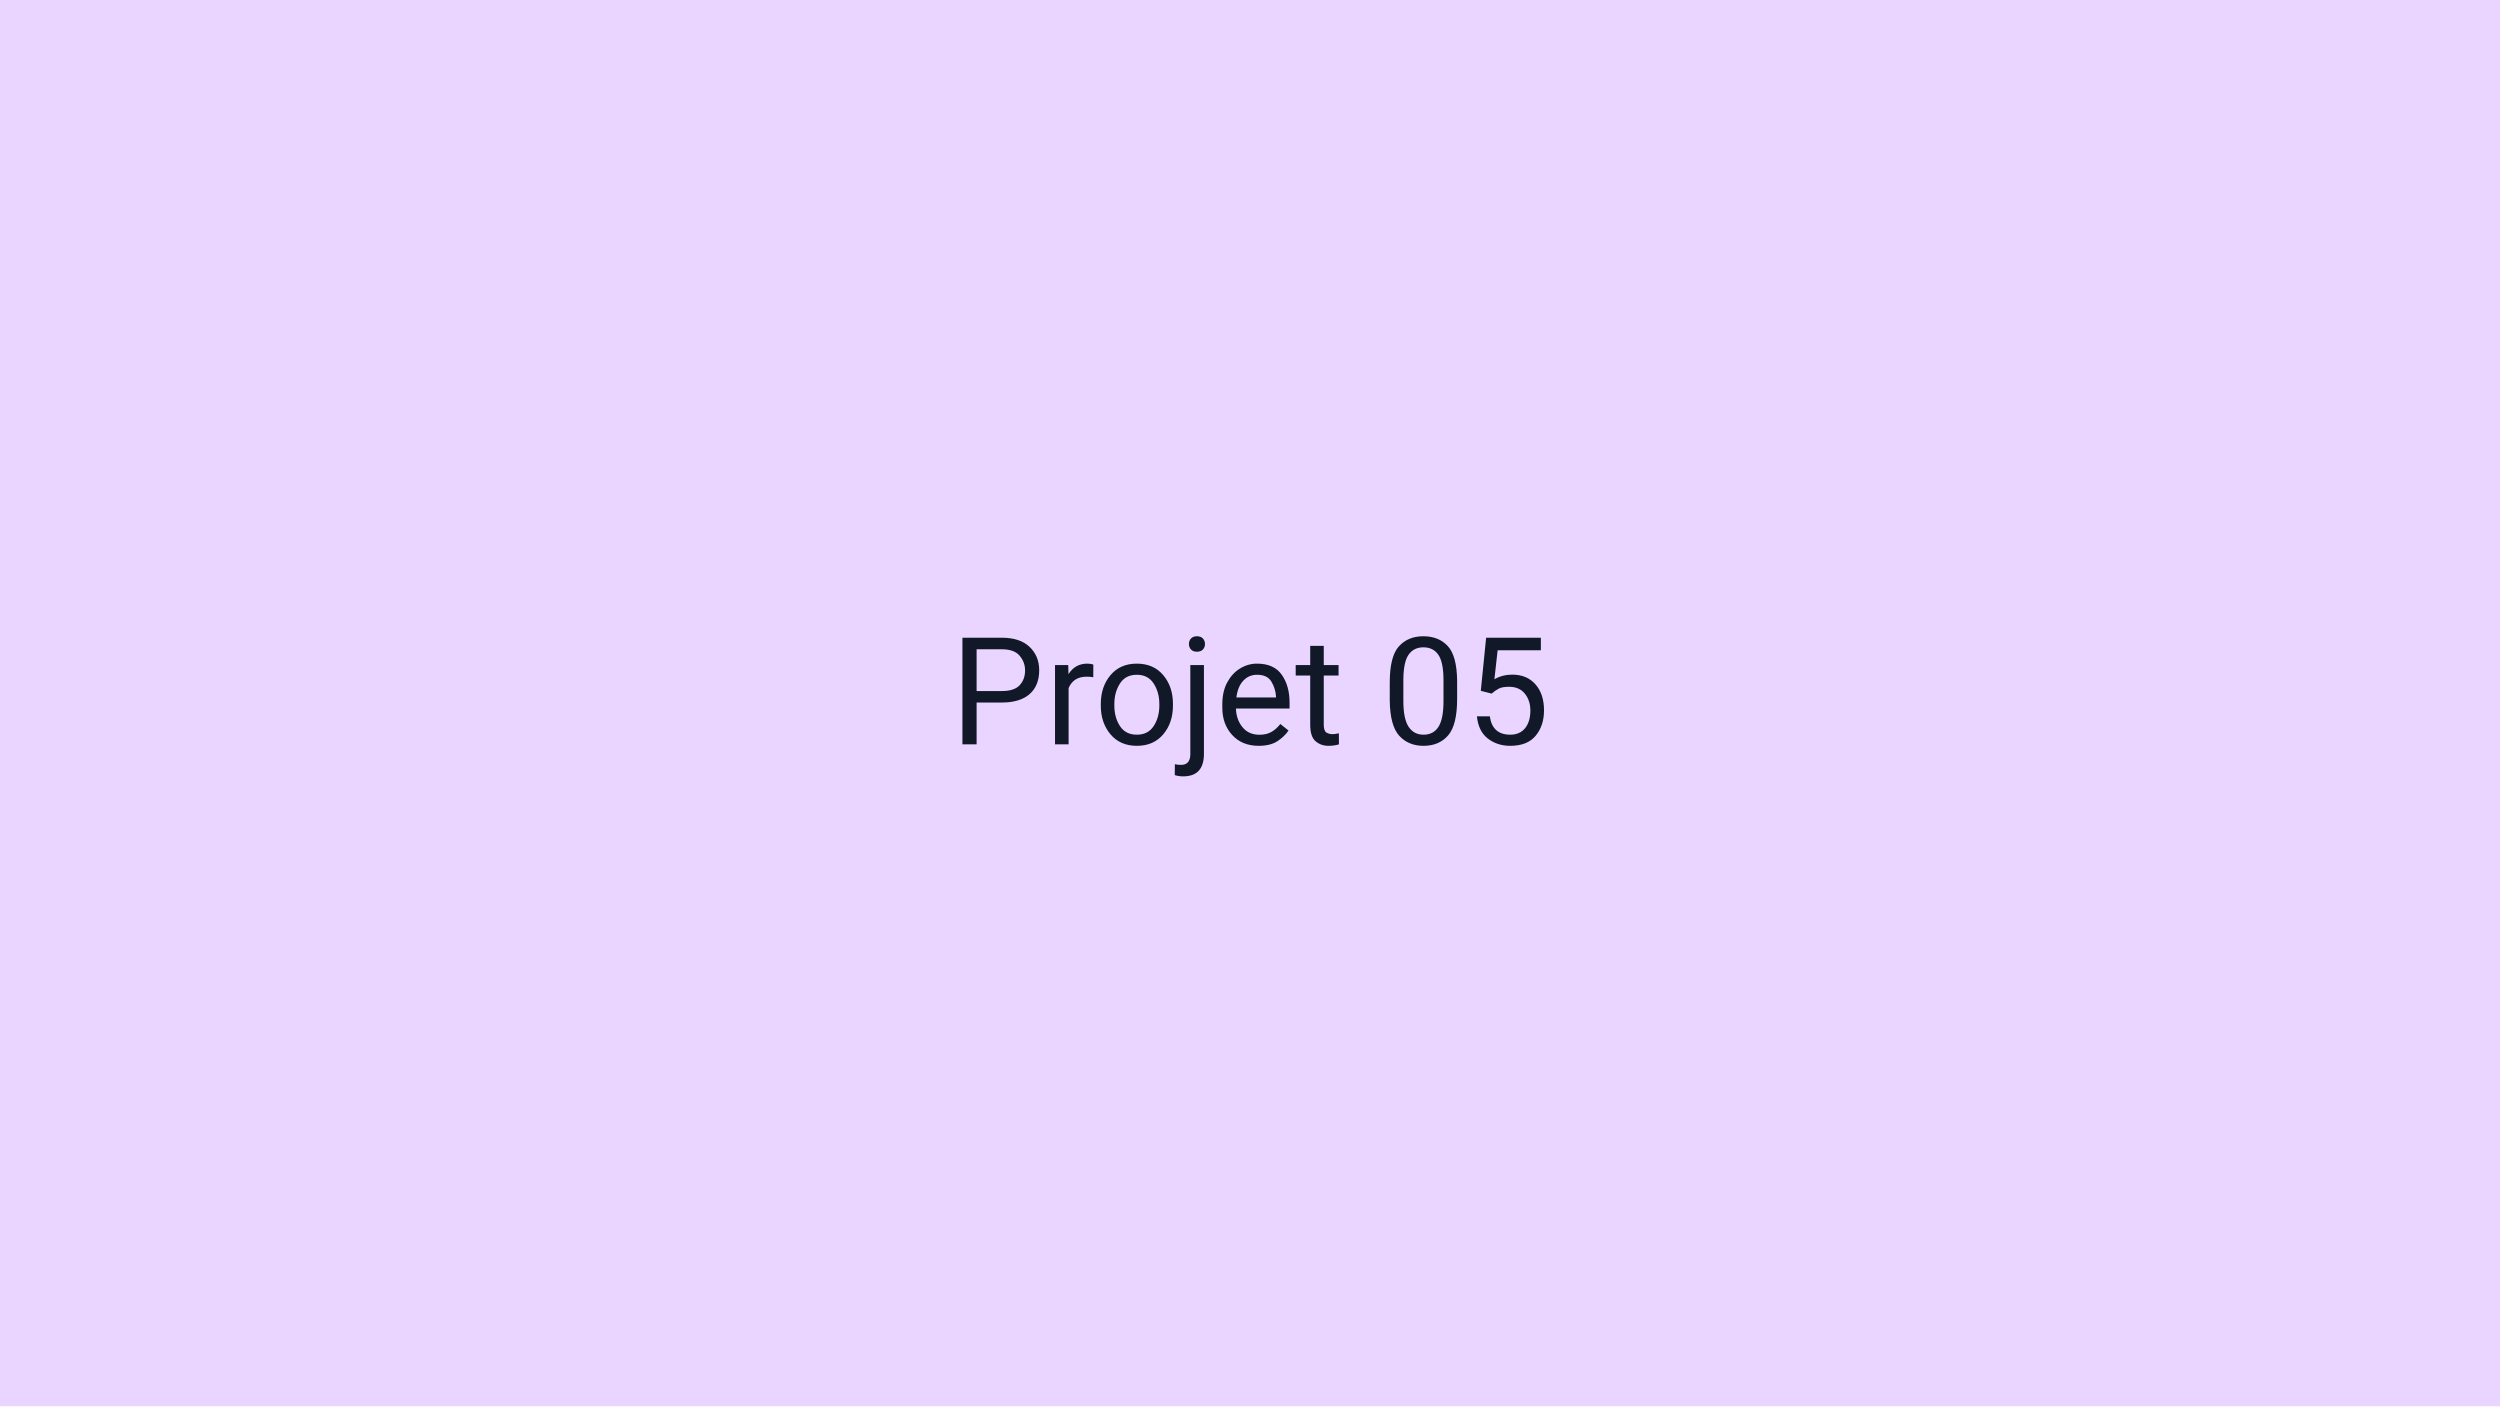
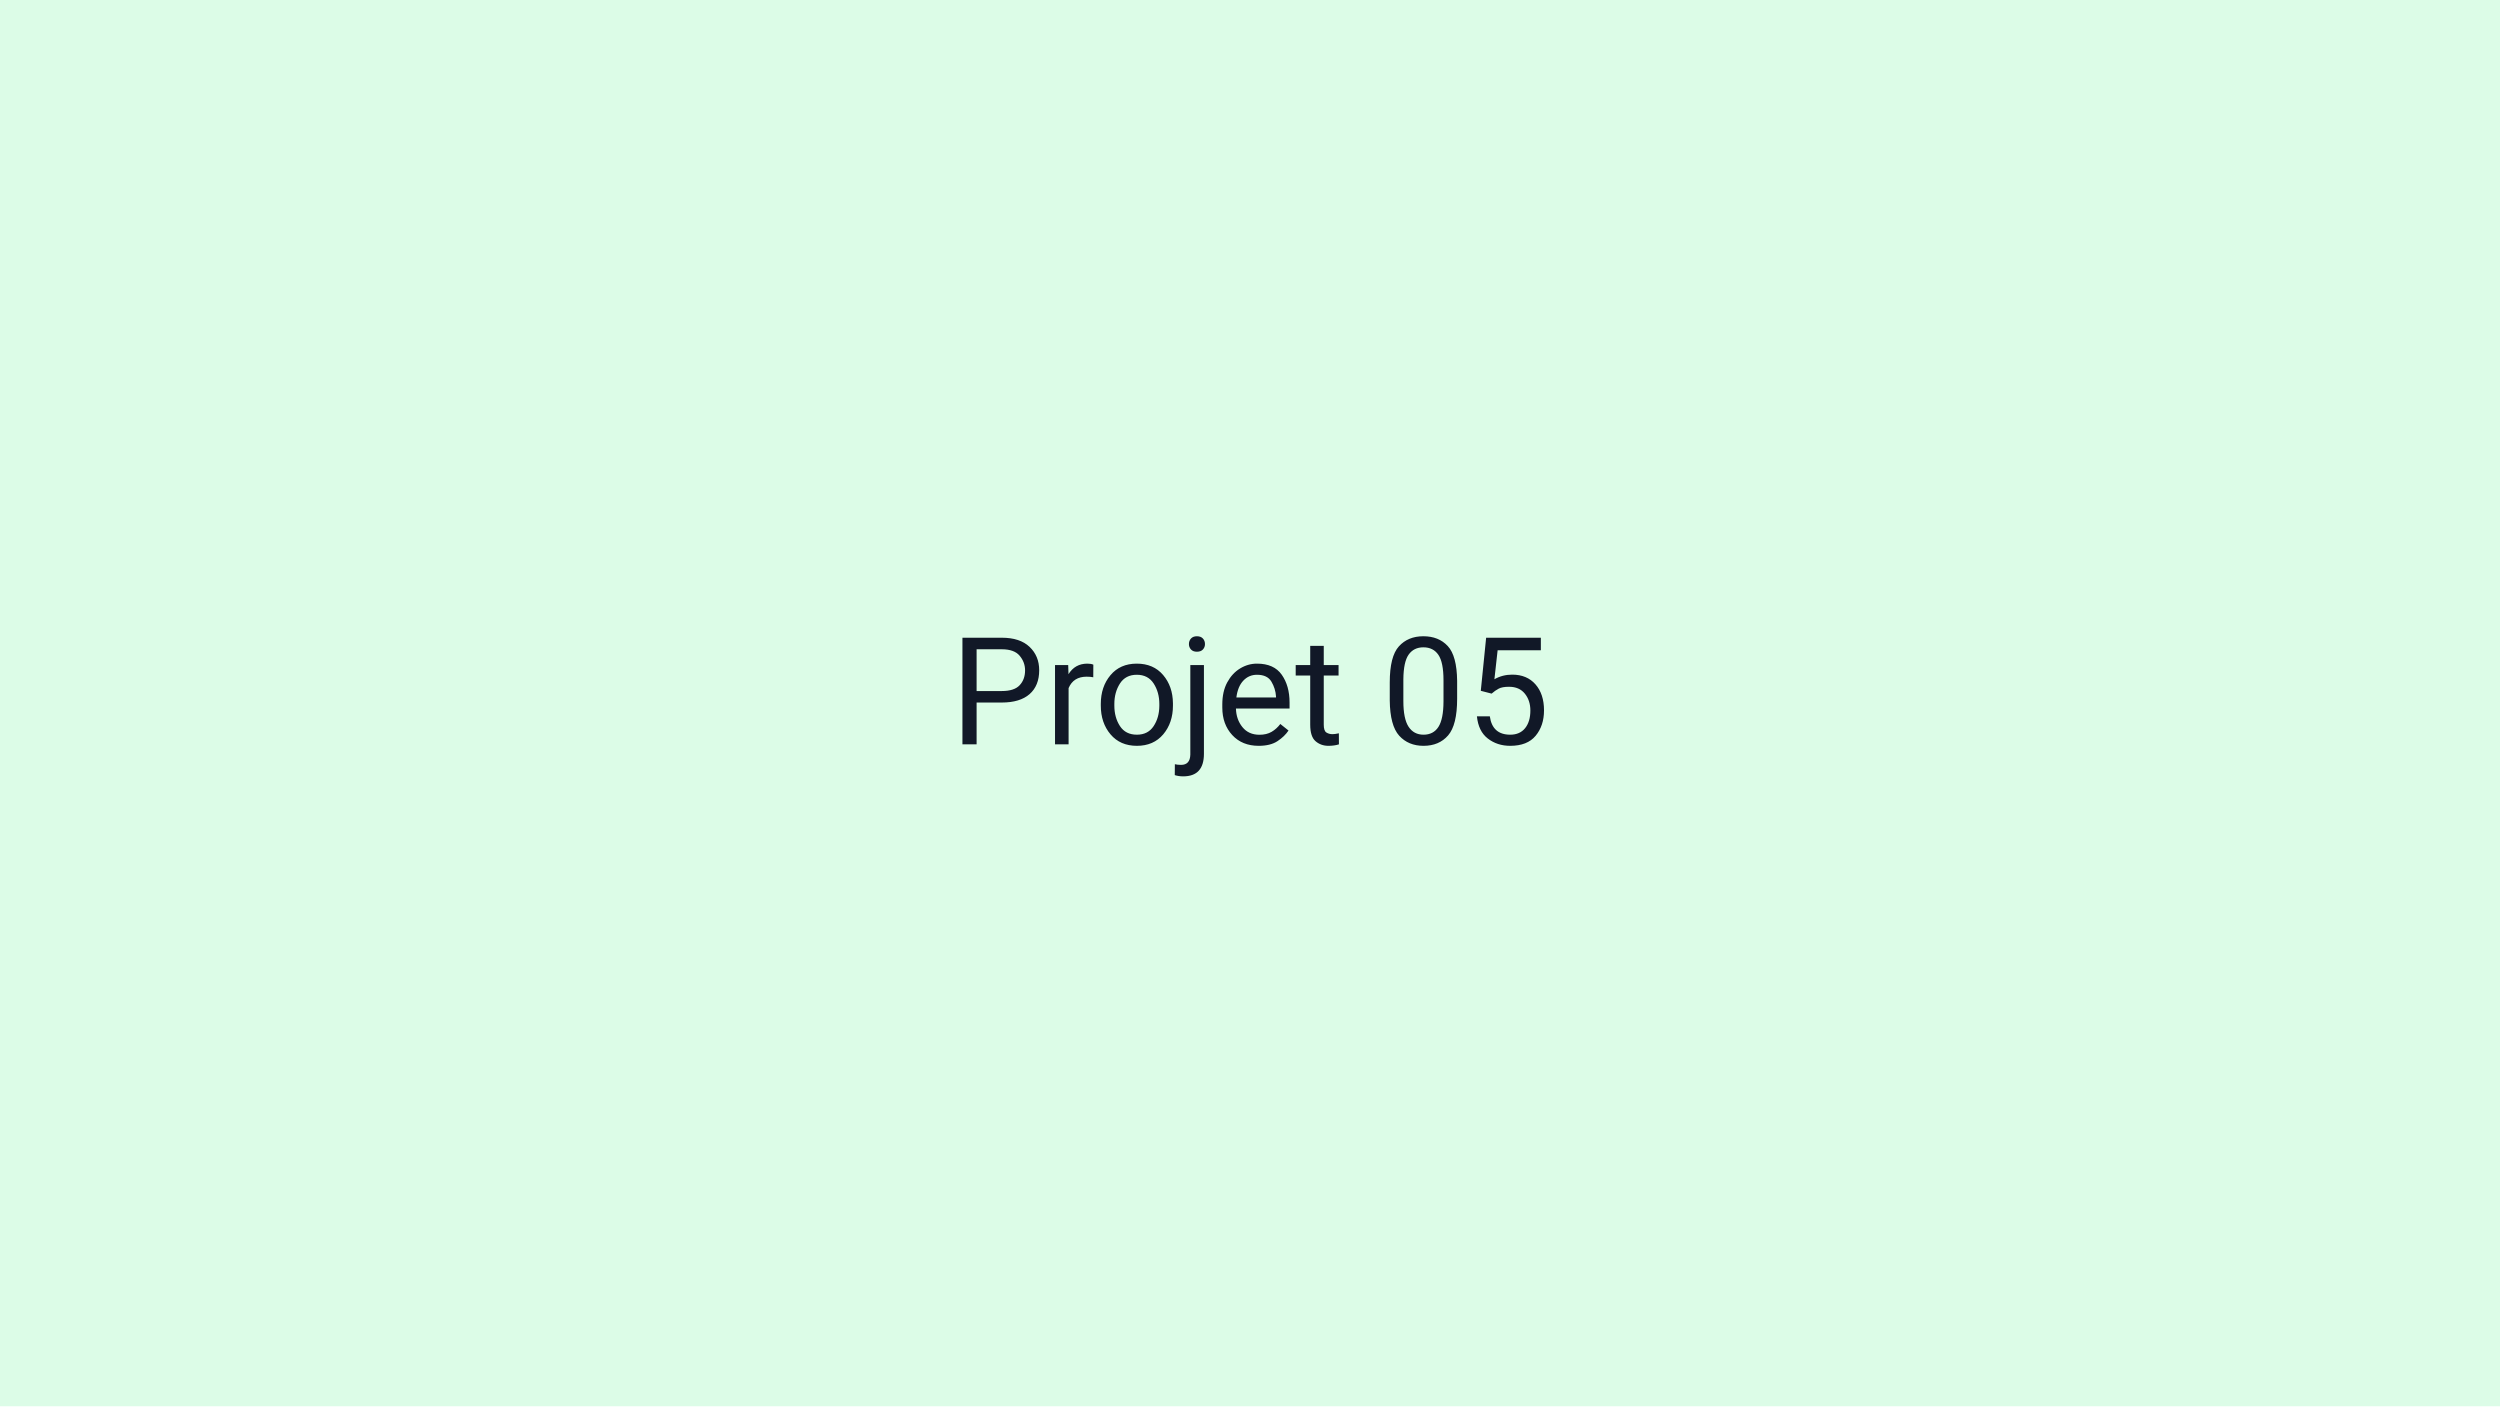
<svg xmlns="http://www.w3.org/2000/svg" viewBox="0 0 1200 675">
-   <rect width="1200" height="675" fill="#e9d5ff" />
+   <rect width="1200" height="675" fill="#dcfce7" />
  <text x="50%" y="50%" dominant-baseline="middle" text-anchor="middle" font-family="system-ui, -apple-system, Segoe UI, Roboto, Helvetica, Arial" font-size="72" fill="#111827">Projet 05</text>
</svg>
